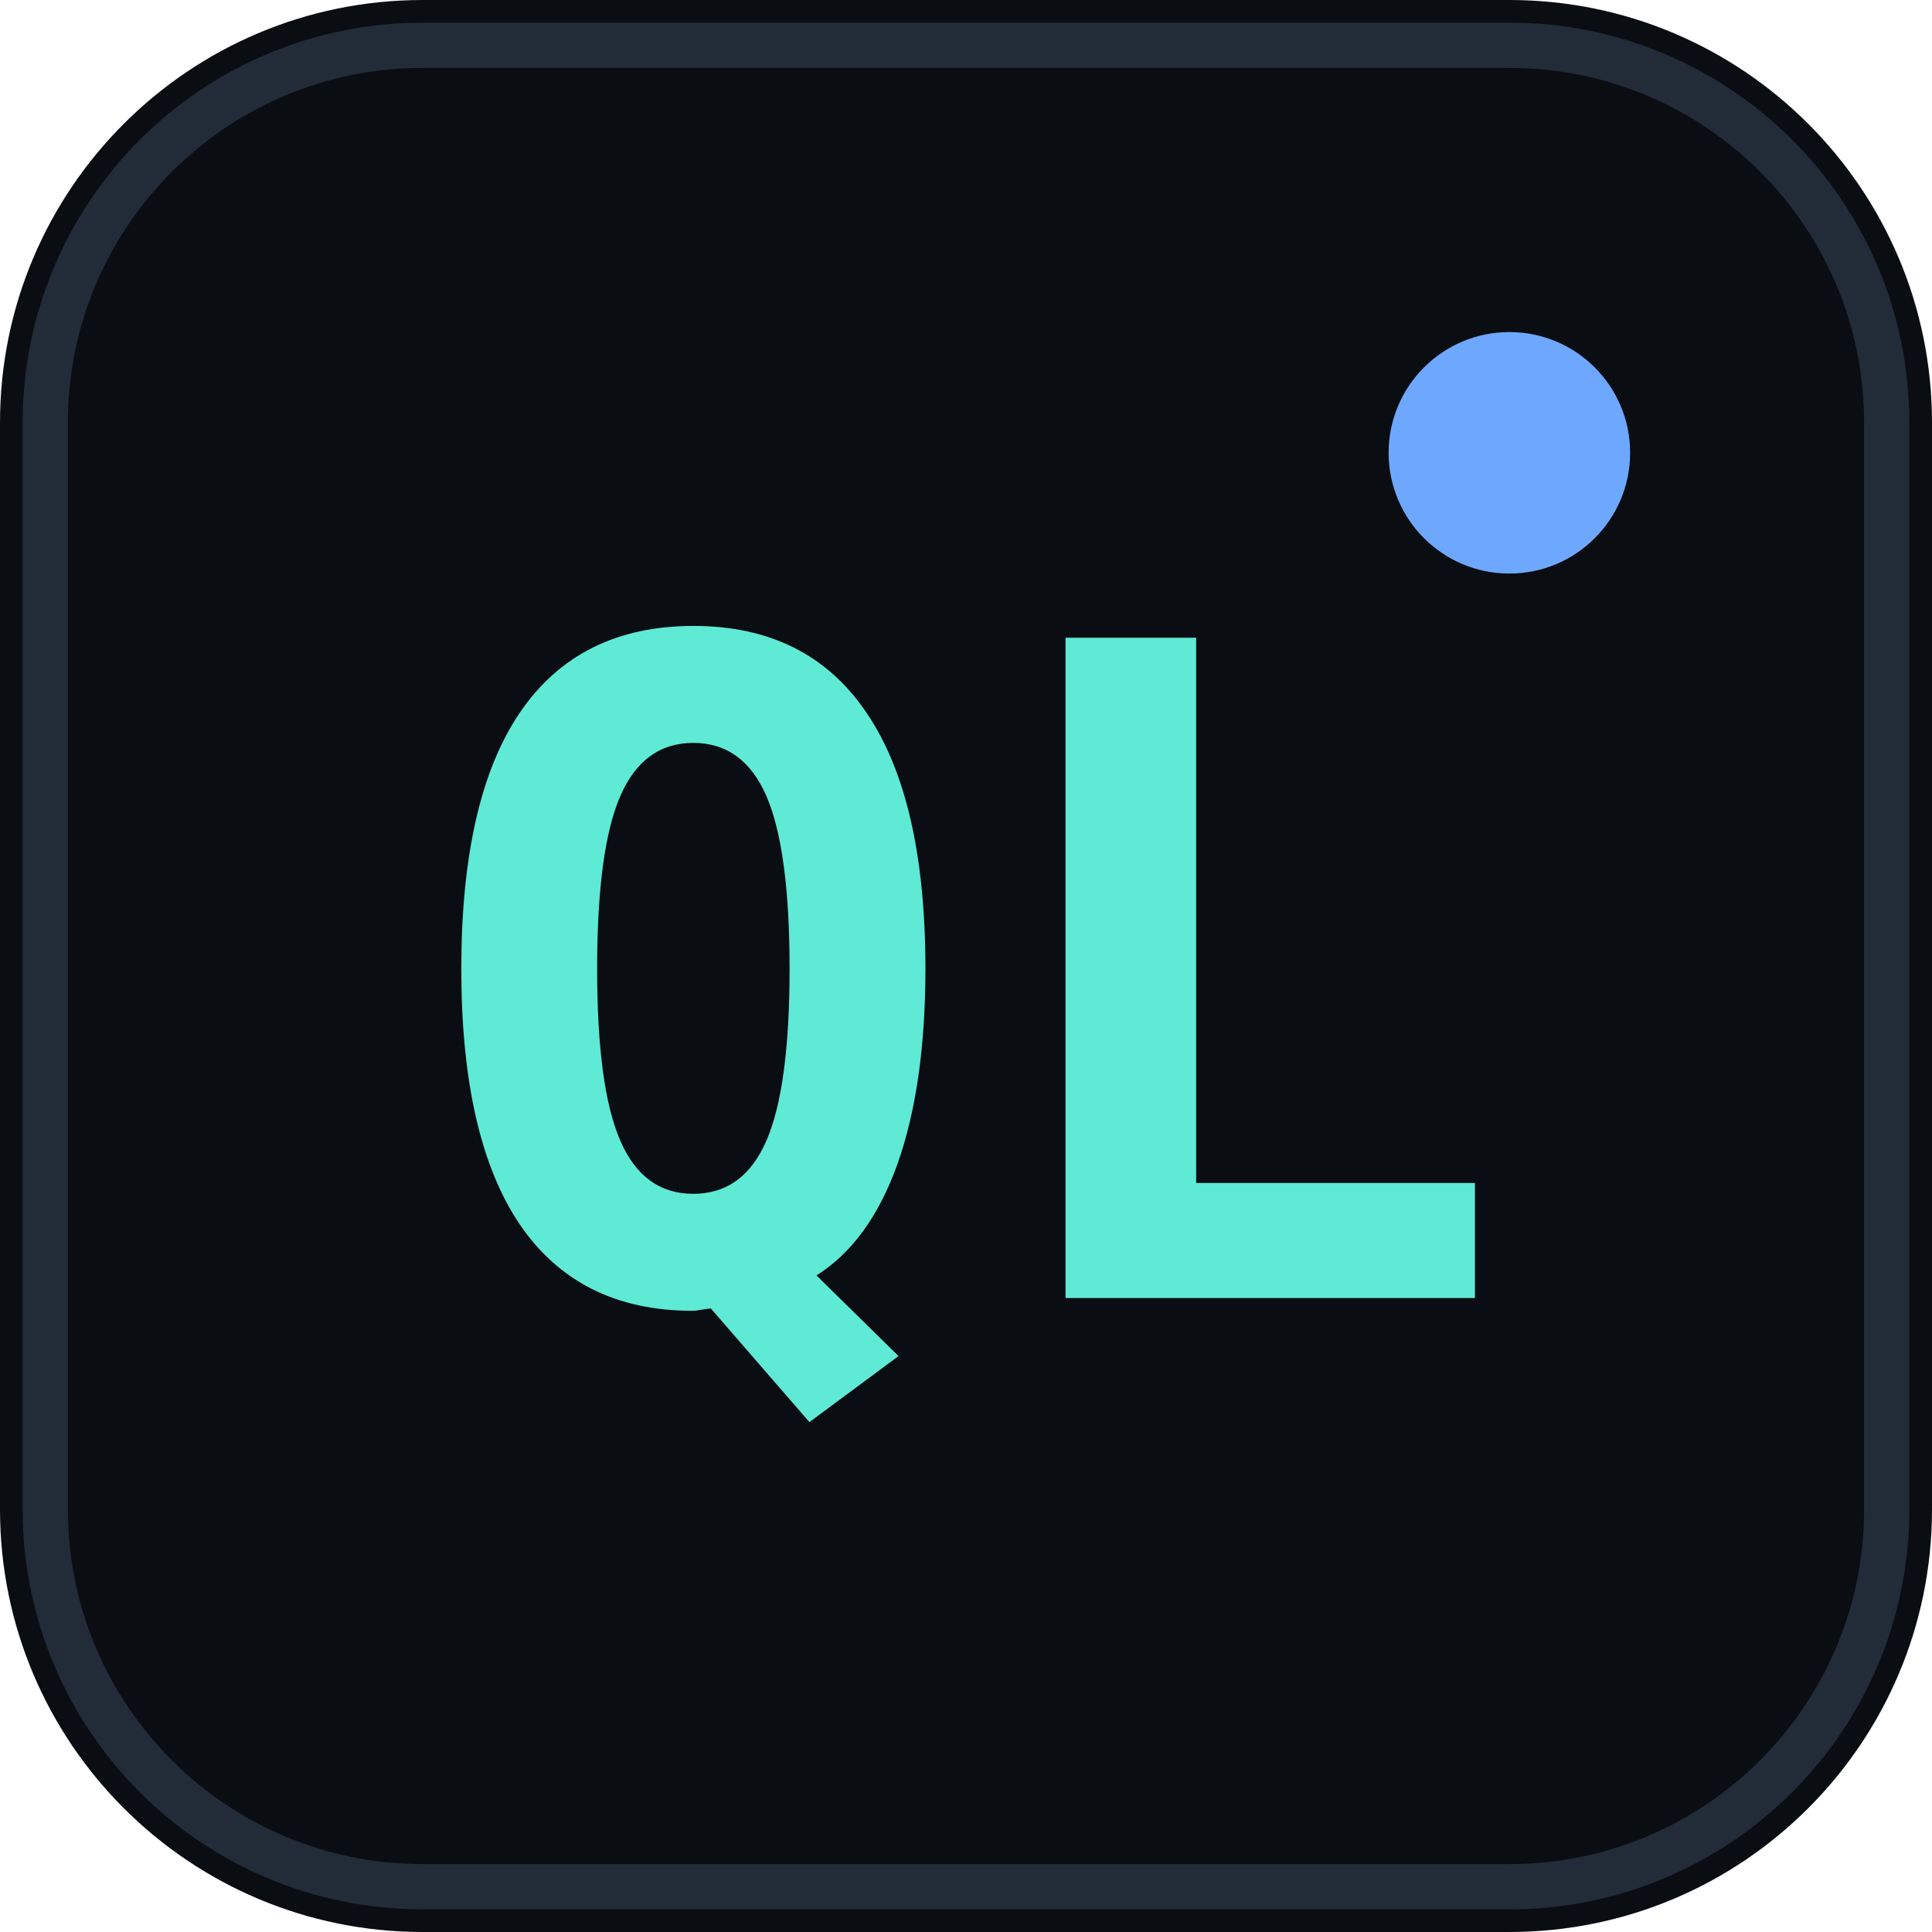
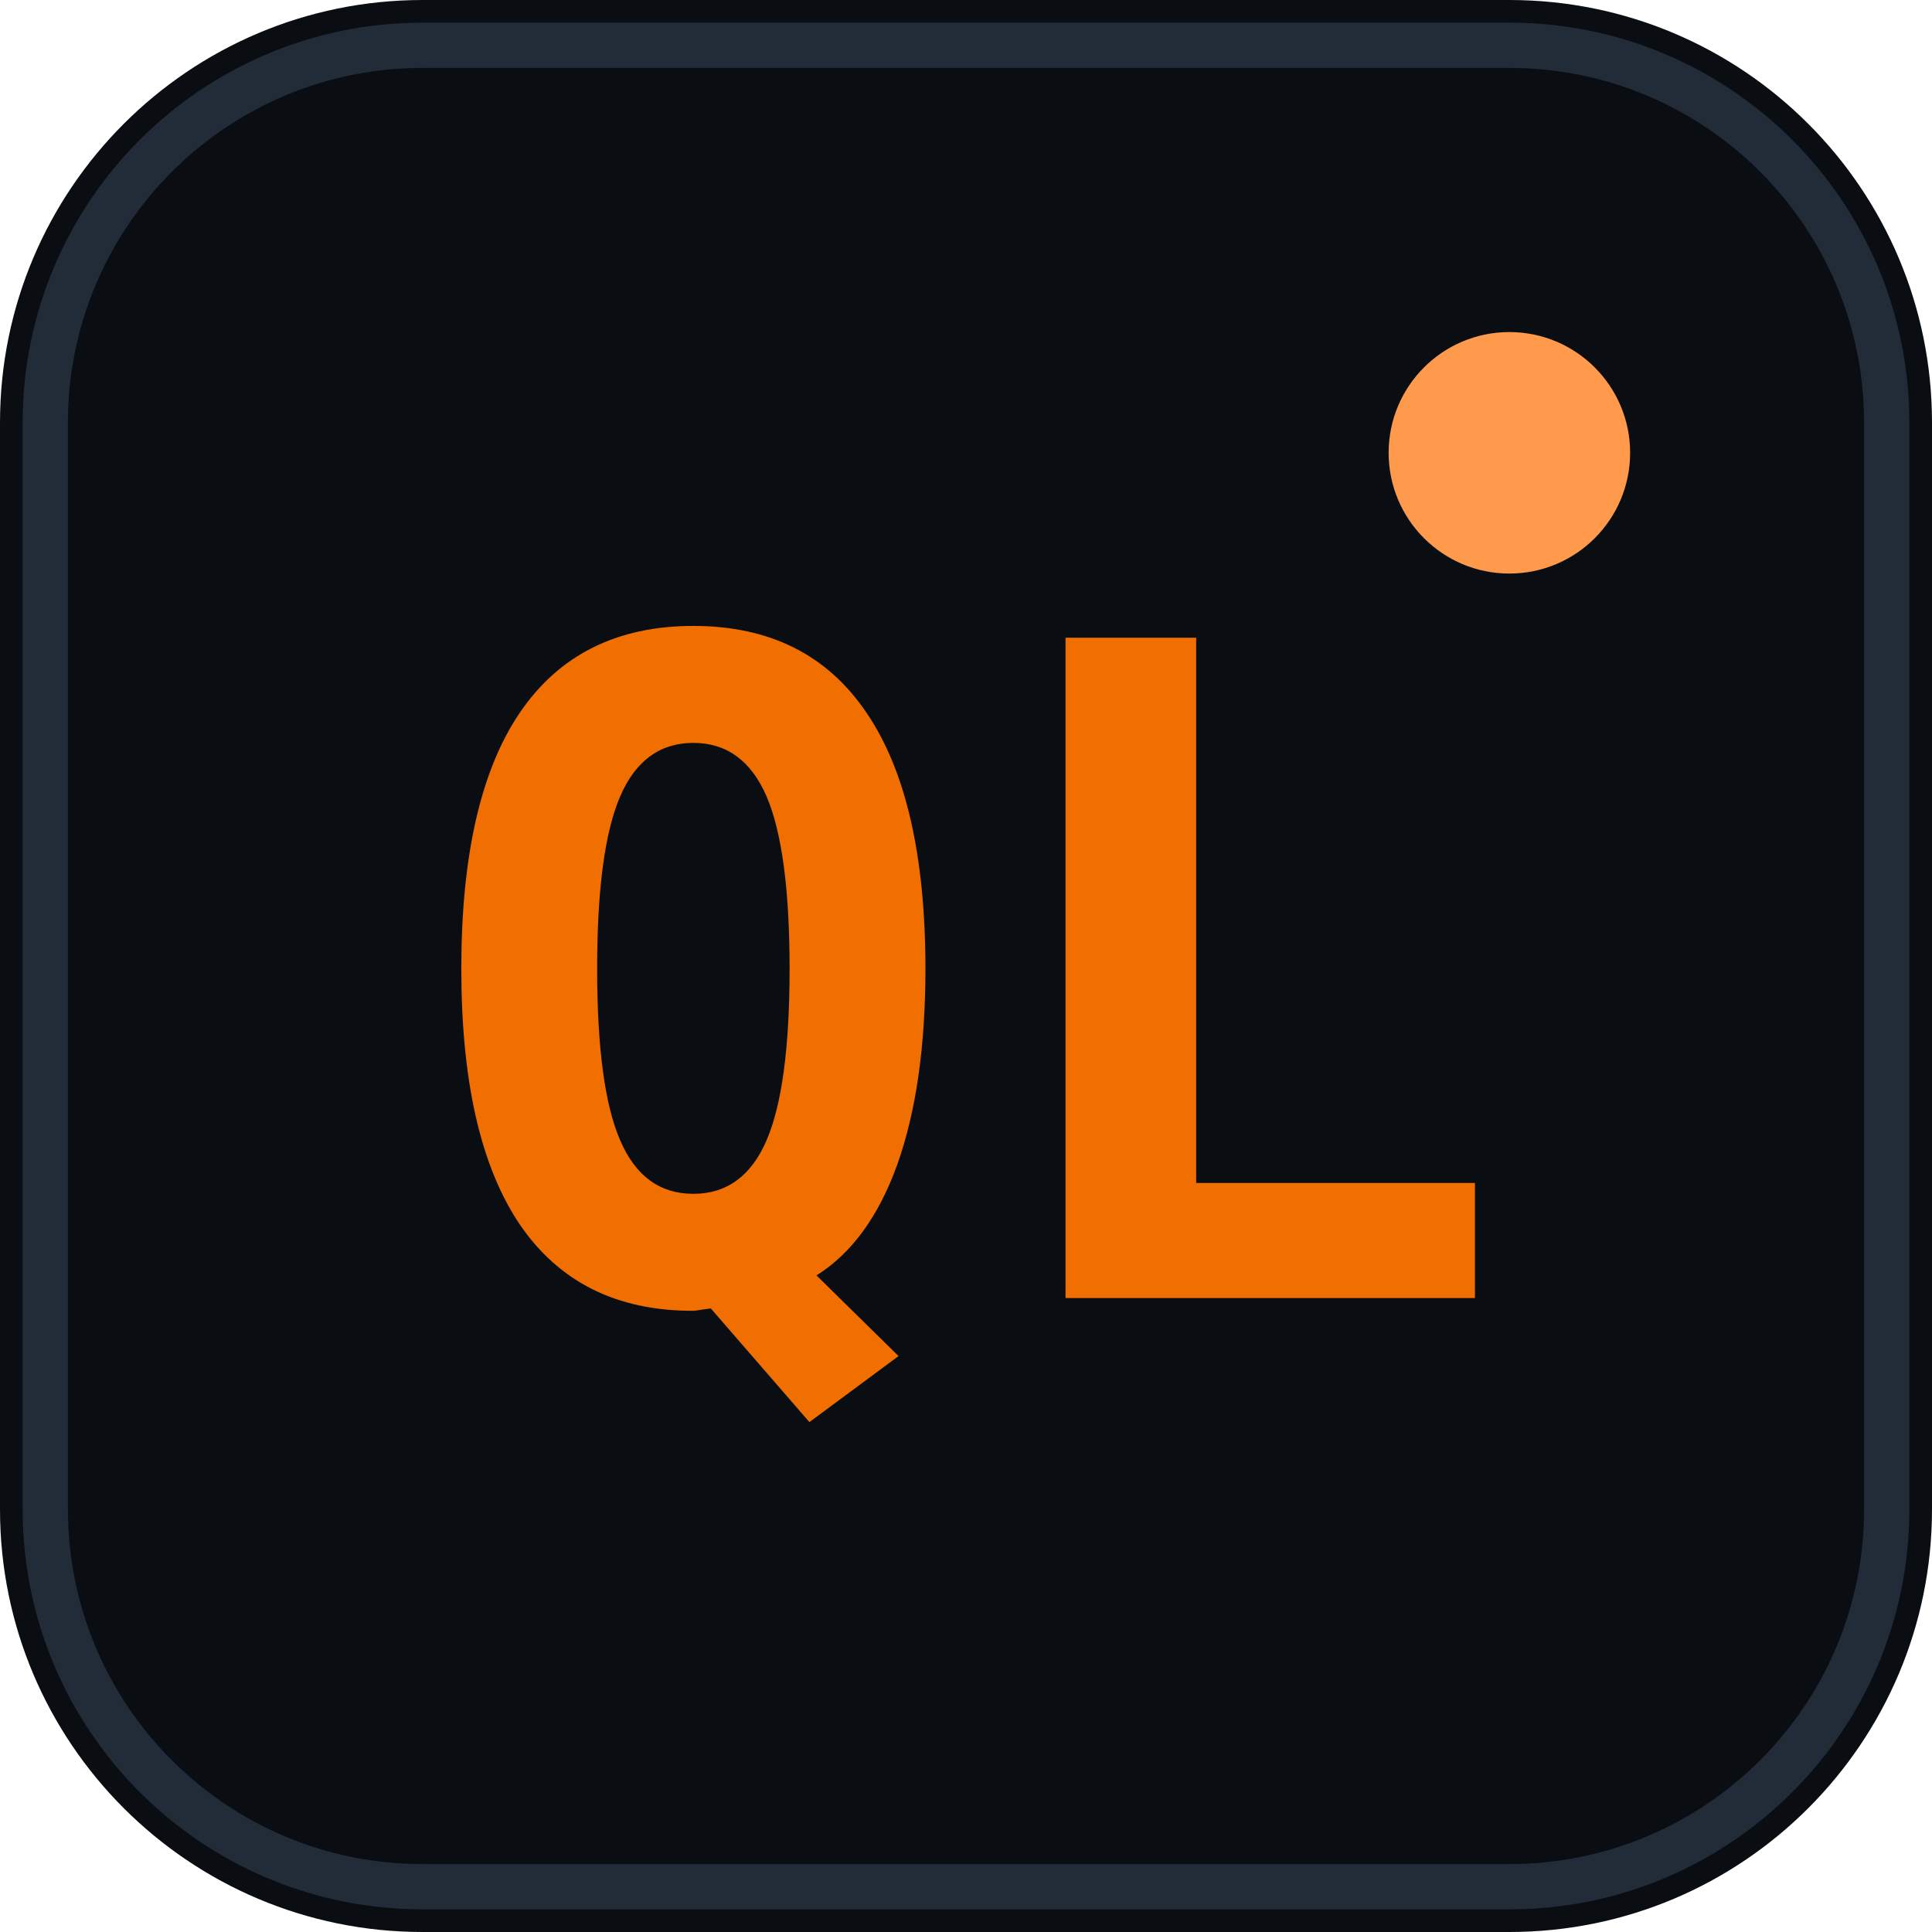
<svg xmlns="http://www.w3.org/2000/svg" viewBox="0 0 64 64">
  <rect width="64" height="64" rx="14" fill="#0a0d12" />
  <rect x="1.5" y="1.5" width="61" height="61" rx="12.5" fill="none" stroke="#222b38" stroke-width="1.5" />
-   <text x="32" y="43" font-family="'JetBrains Mono', ui-monospace, monospace" font-size="30" font-weight="700" text-anchor="middle" fill="#5eead4">QL</text>
-   <circle cx="50" cy="15" r="4" fill="#6ea8fe" />
+   <text x="32" y="43" font-family="'JetBrains Mono', ui-monospace, monospace" font-size="30" font-weight="700" text-anchor="middle" fill="#f16e00">QL</text>
+   <circle cx="50" cy="15" r="4" fill="#ff9a4d" />
</svg>
